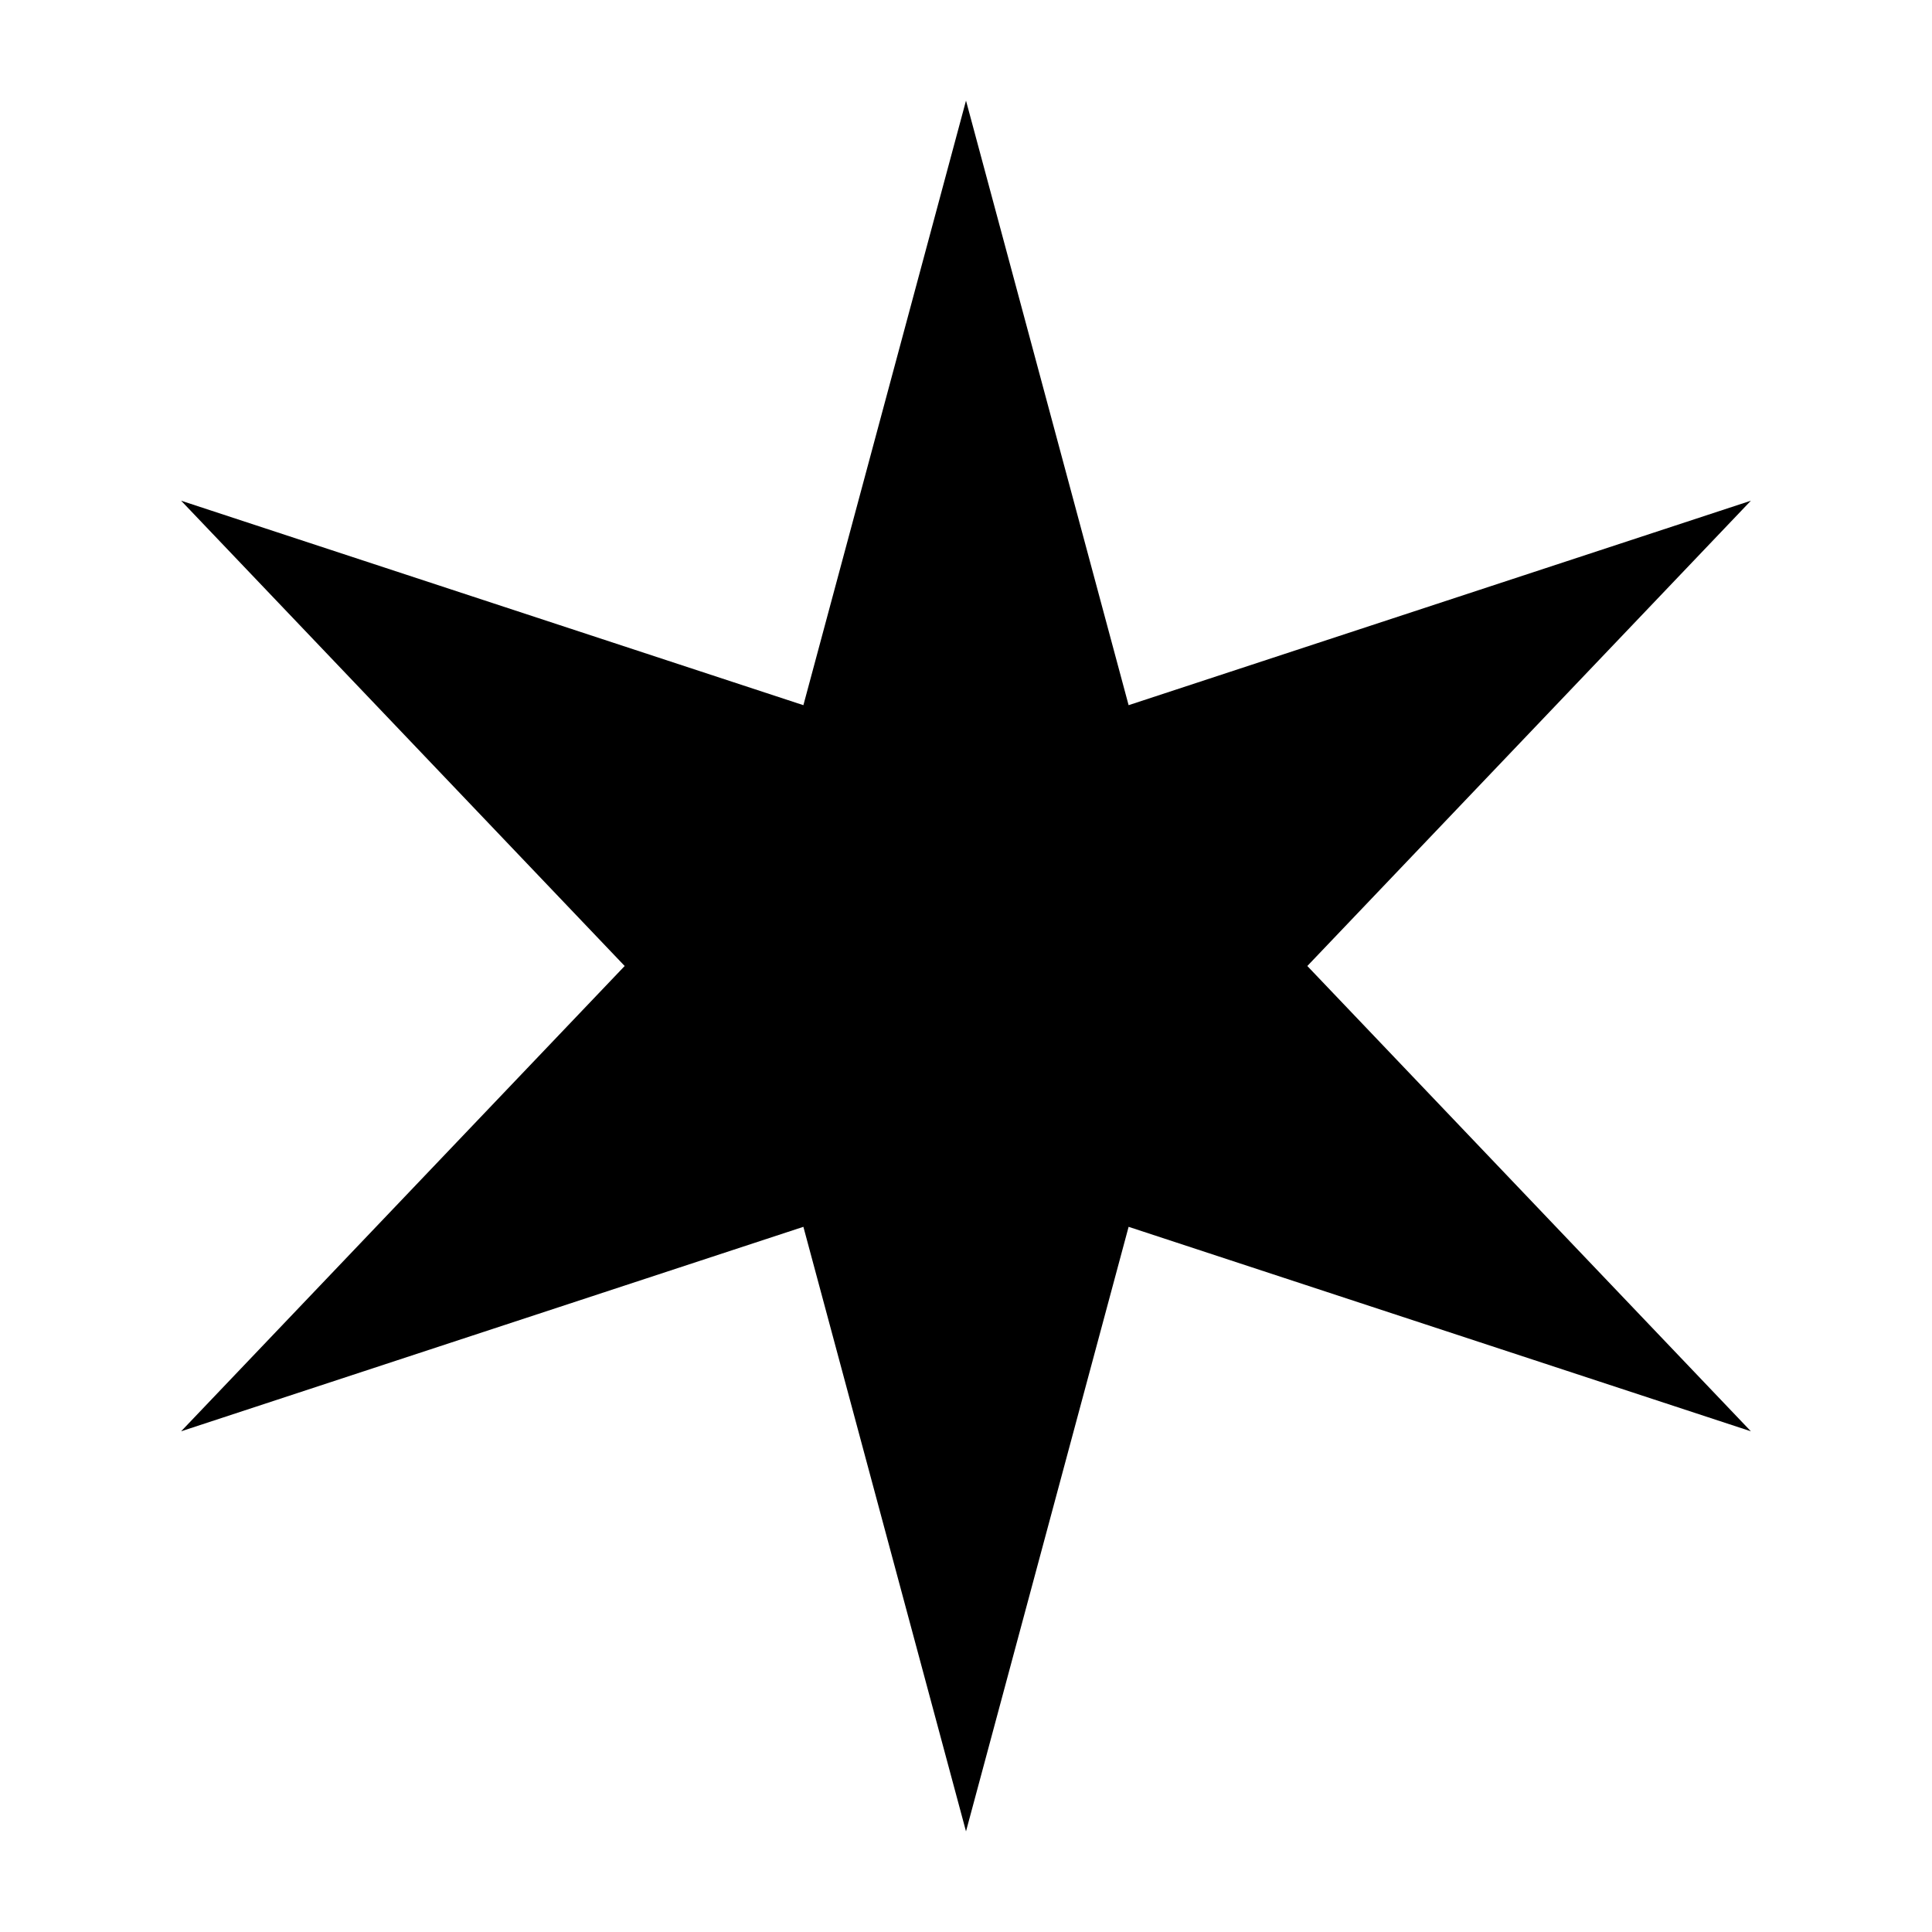
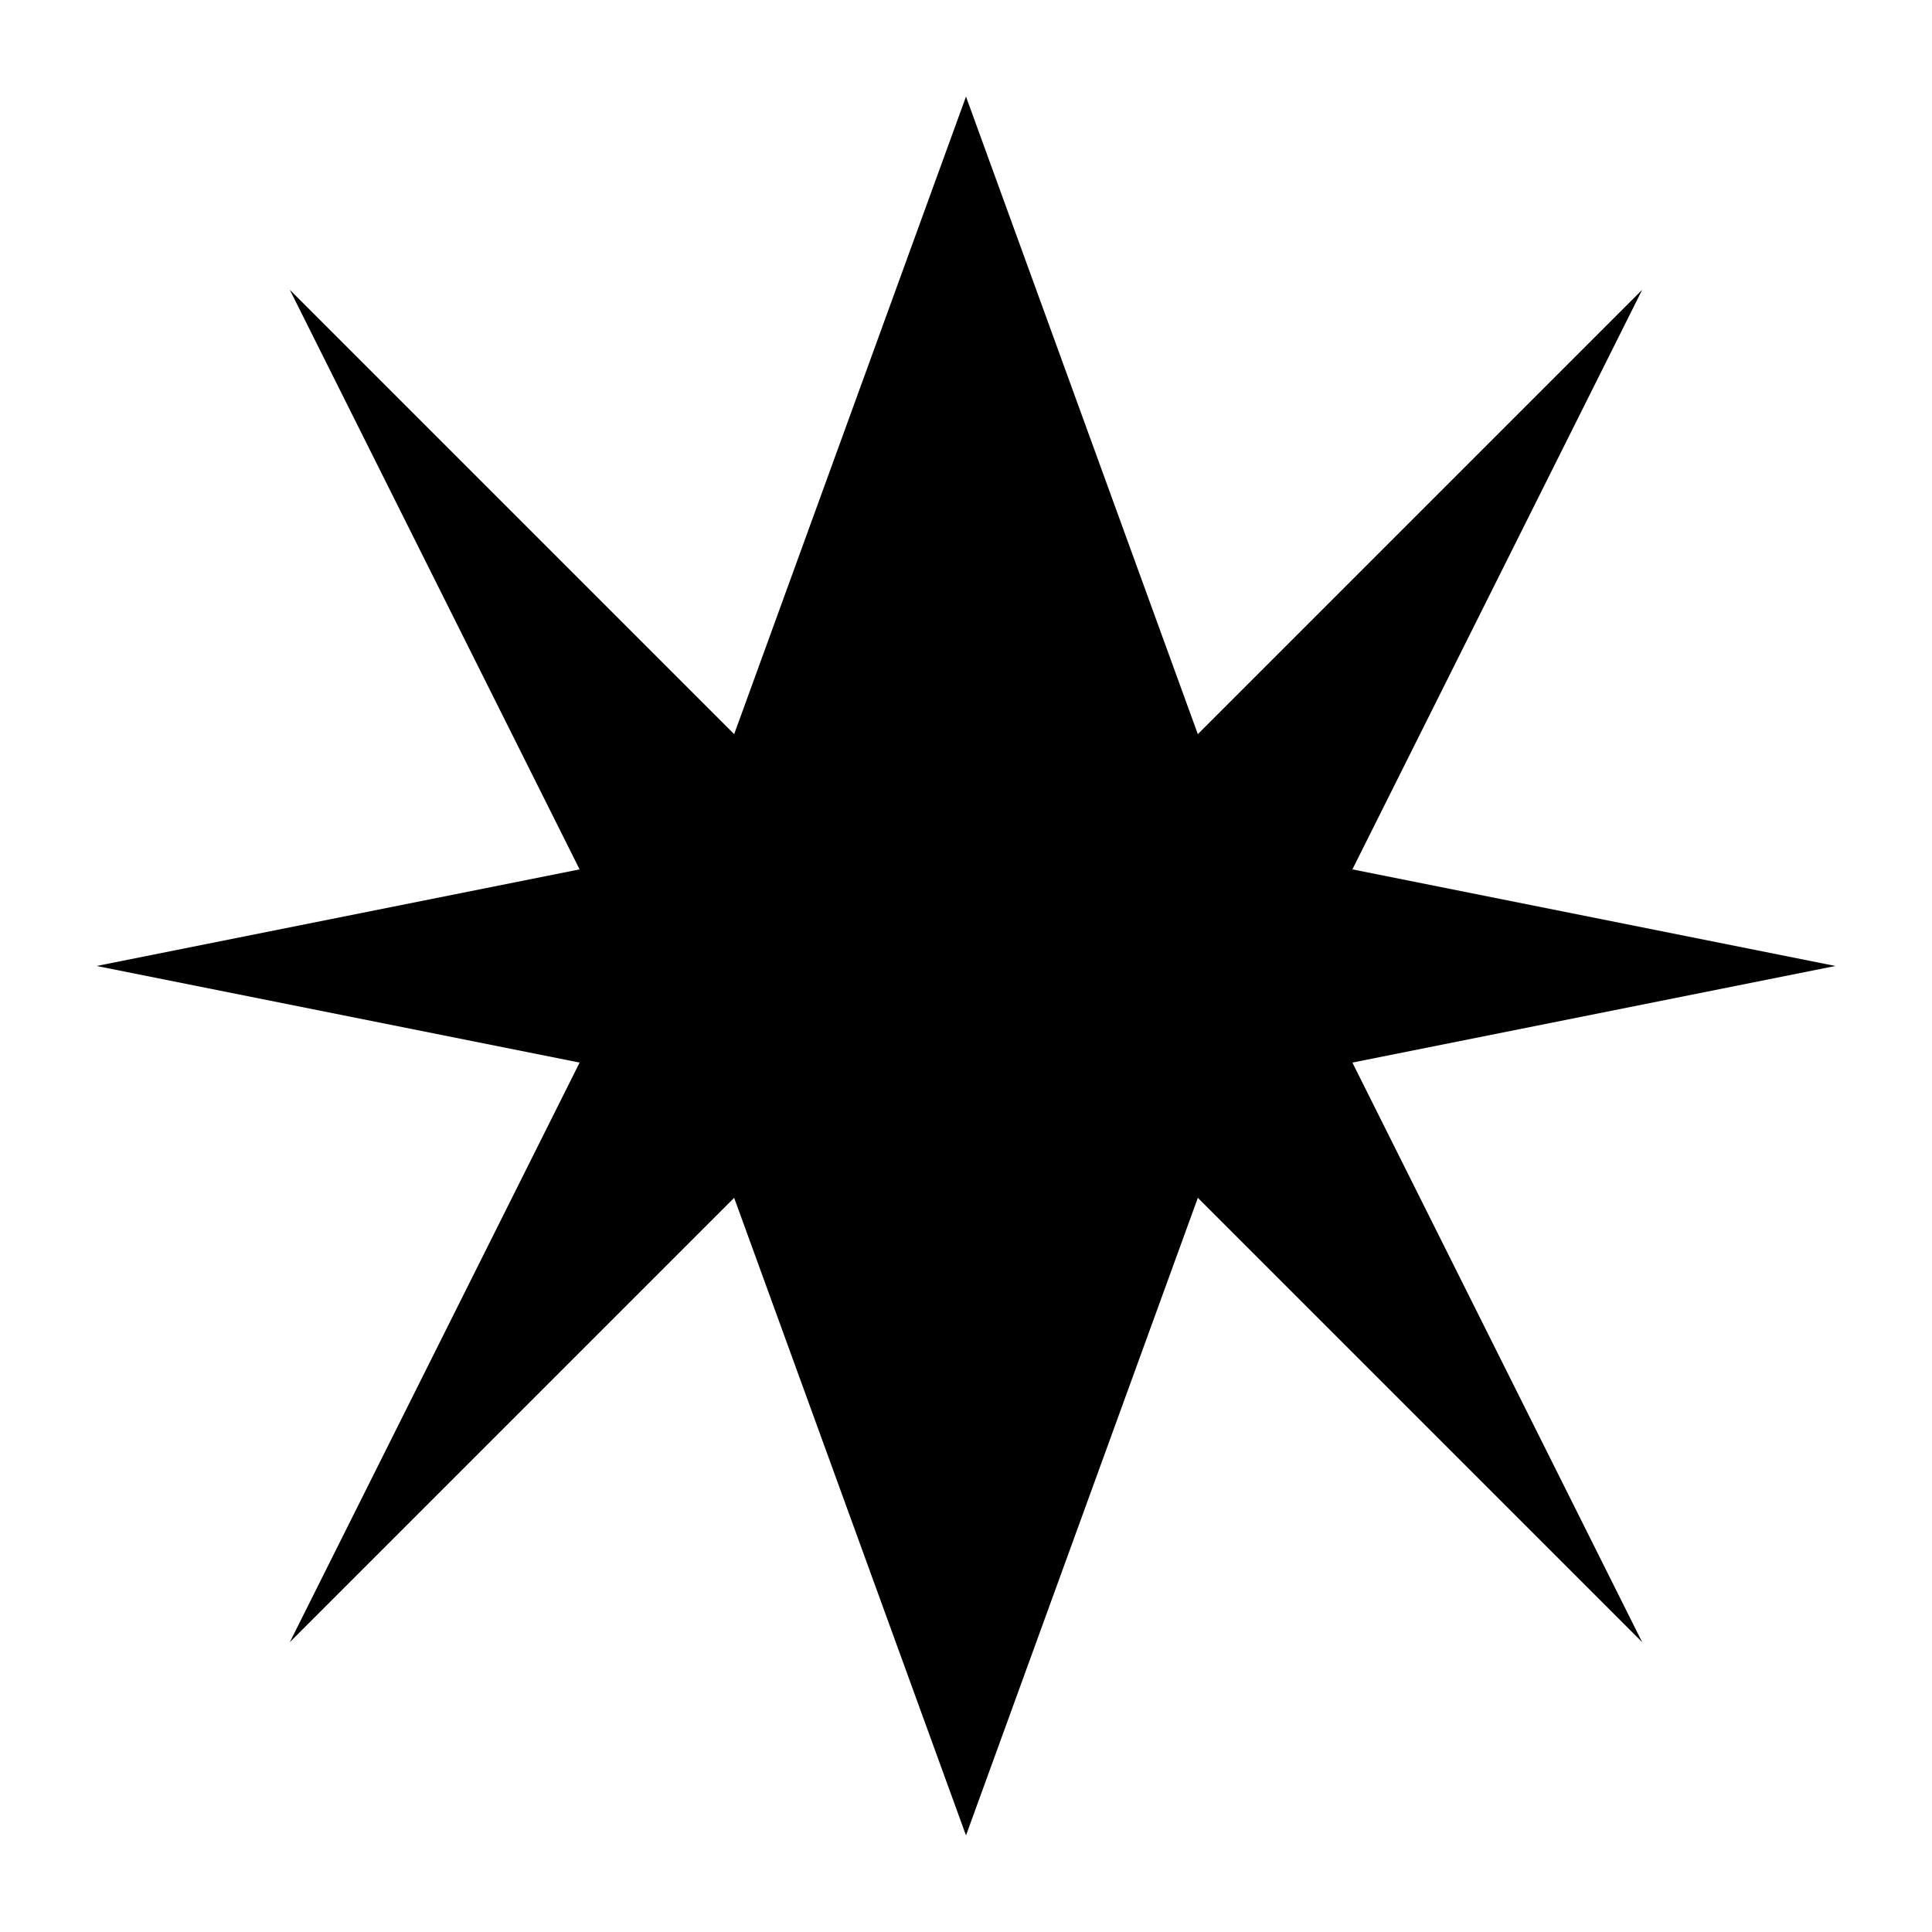
<svg xmlns="http://www.w3.org/2000/svg" viewBox="0 0 24 24">
-   <path d="M12 1.25            L14.02 8.76            L21.75 6.22            L16.24 12            L21.75 17.78            L14.02 15.24            L12 22.75            L9.98 15.24            L2.25 17.78            L7.76 12            L2.25 6.22            L9.98 8.76            Z" />
+   <path d="M12 1.2 L14.88 9.12 L20.4 3.6 L16.8 10.8 L22.8 12 L16.8 13.2 L20.4 20.4 L14.88 14.88 L12 22.8 L9.12 14.88 L3.6 20.4 L7.2 13.2 L1.2 12 L7.2 10.8 L3.6 3.6 L9.12 9.12 Z" />
</svg>
